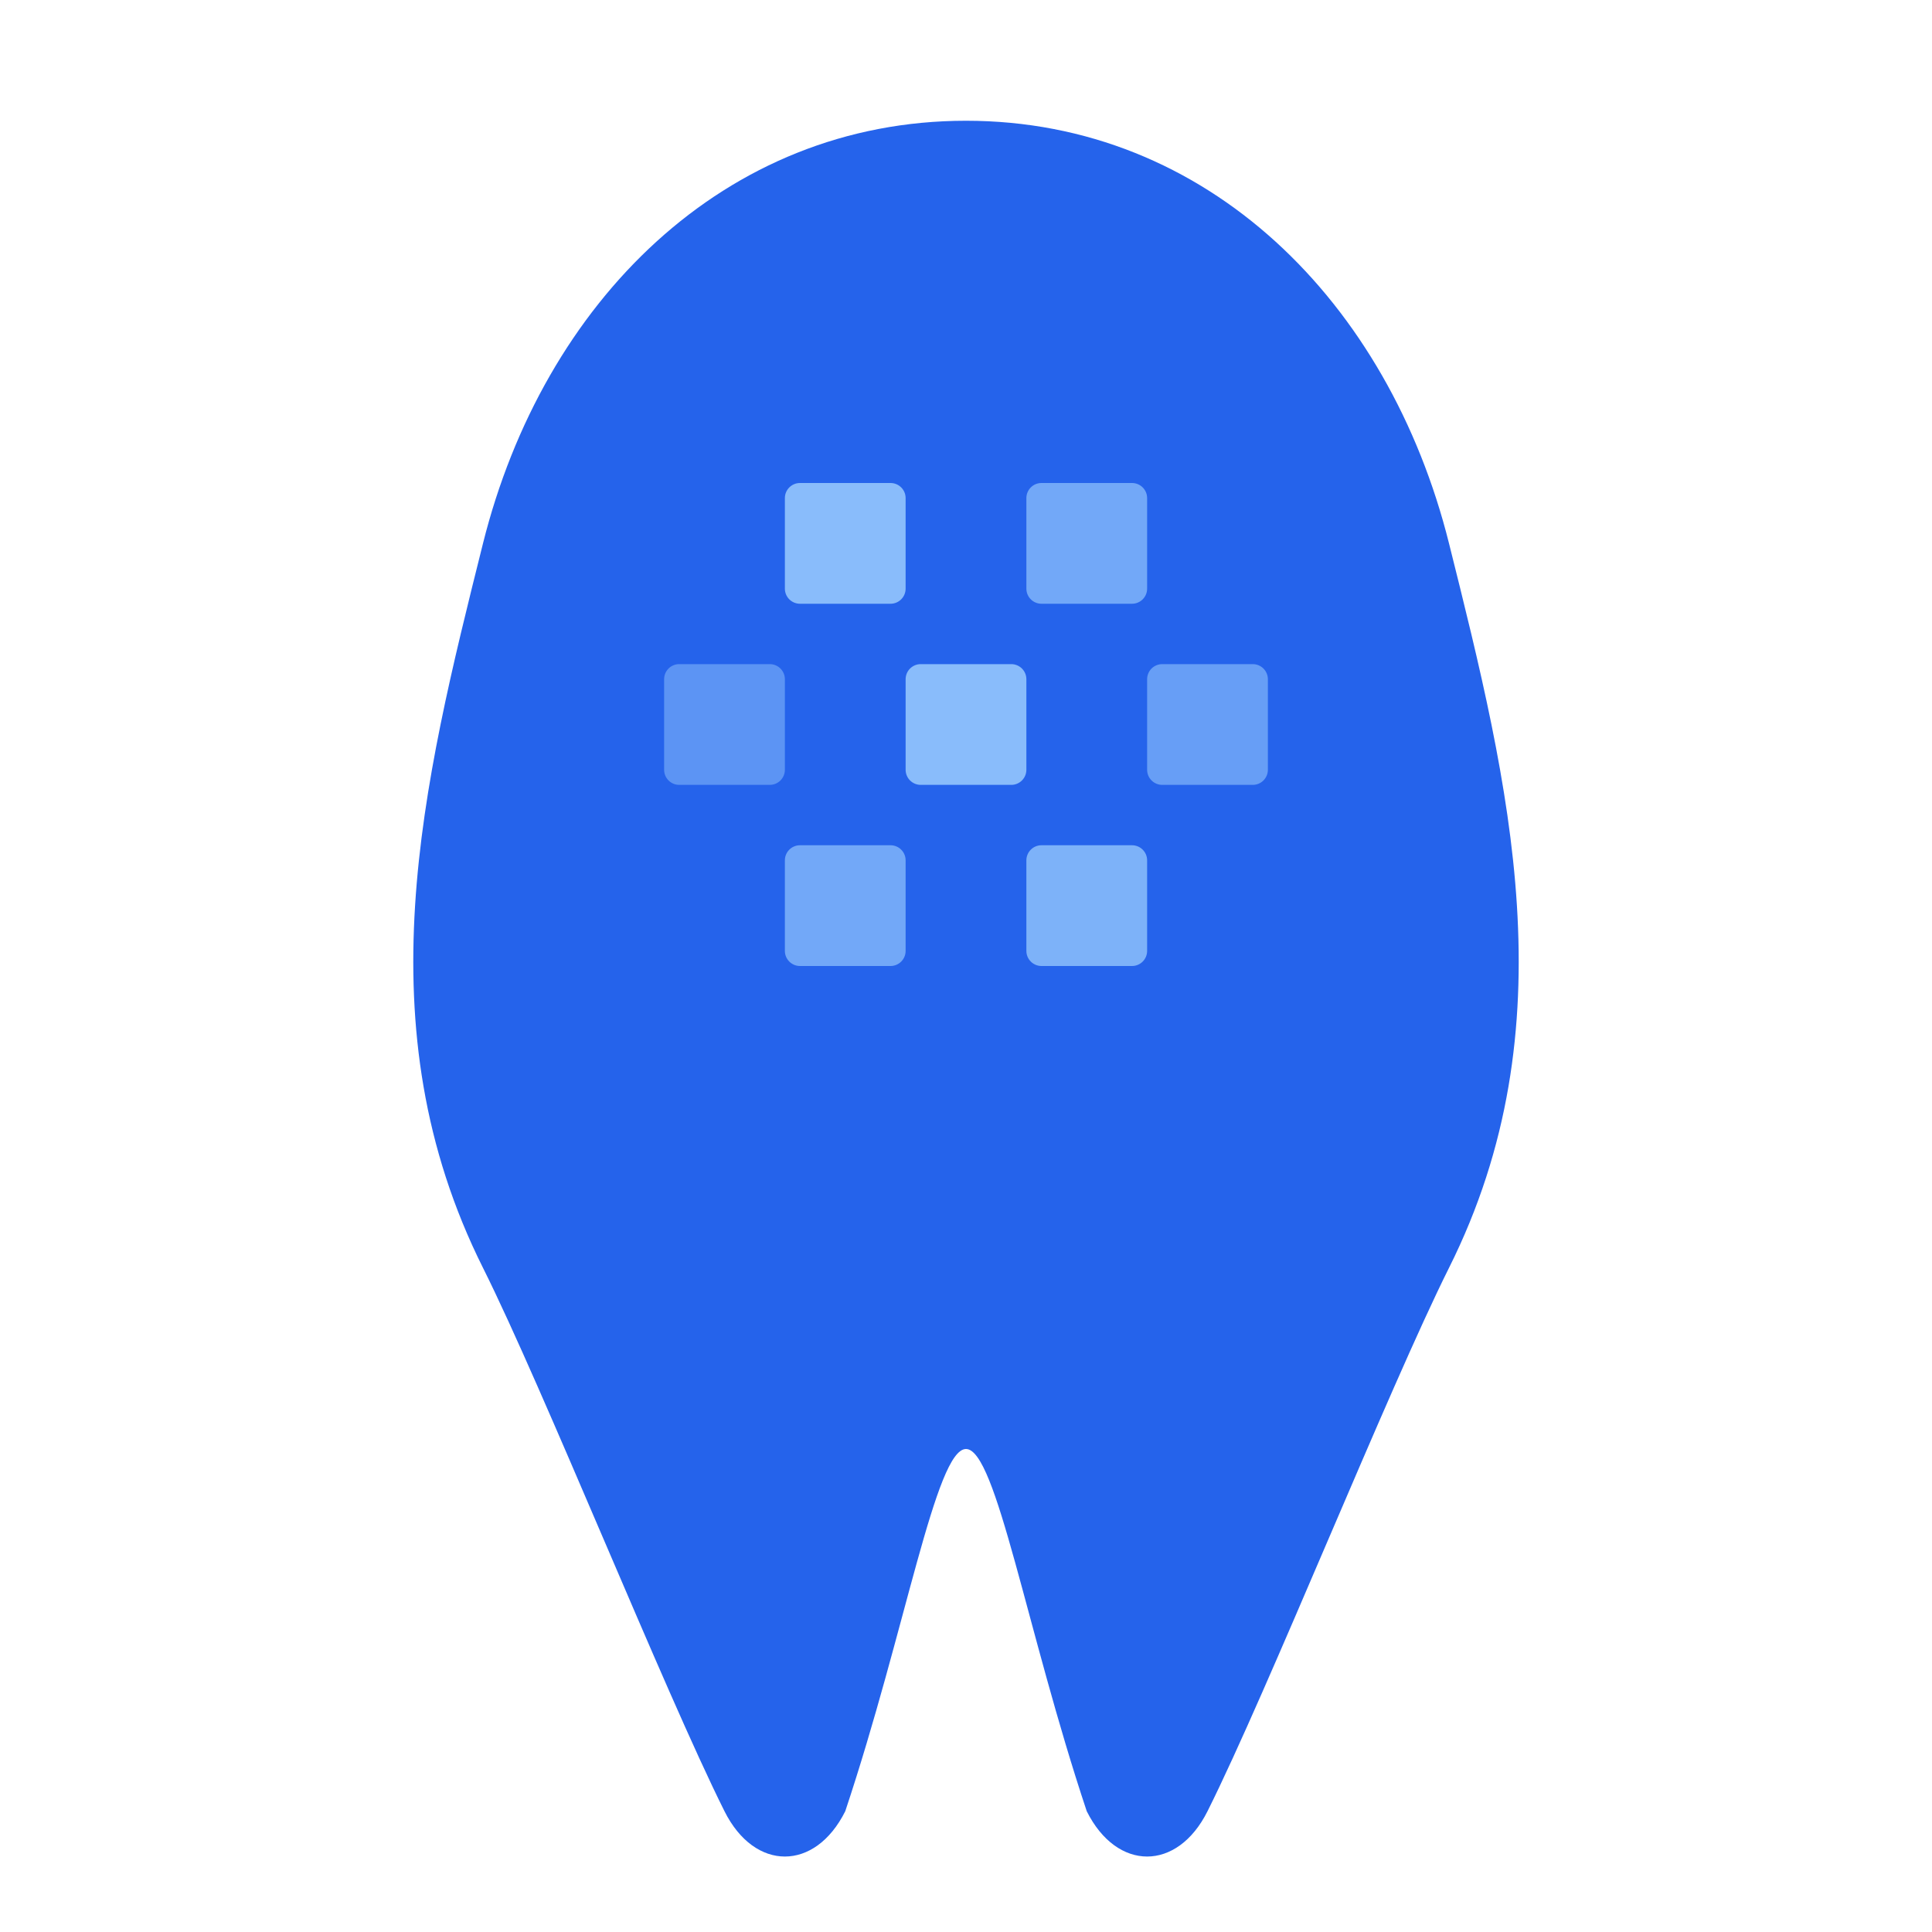
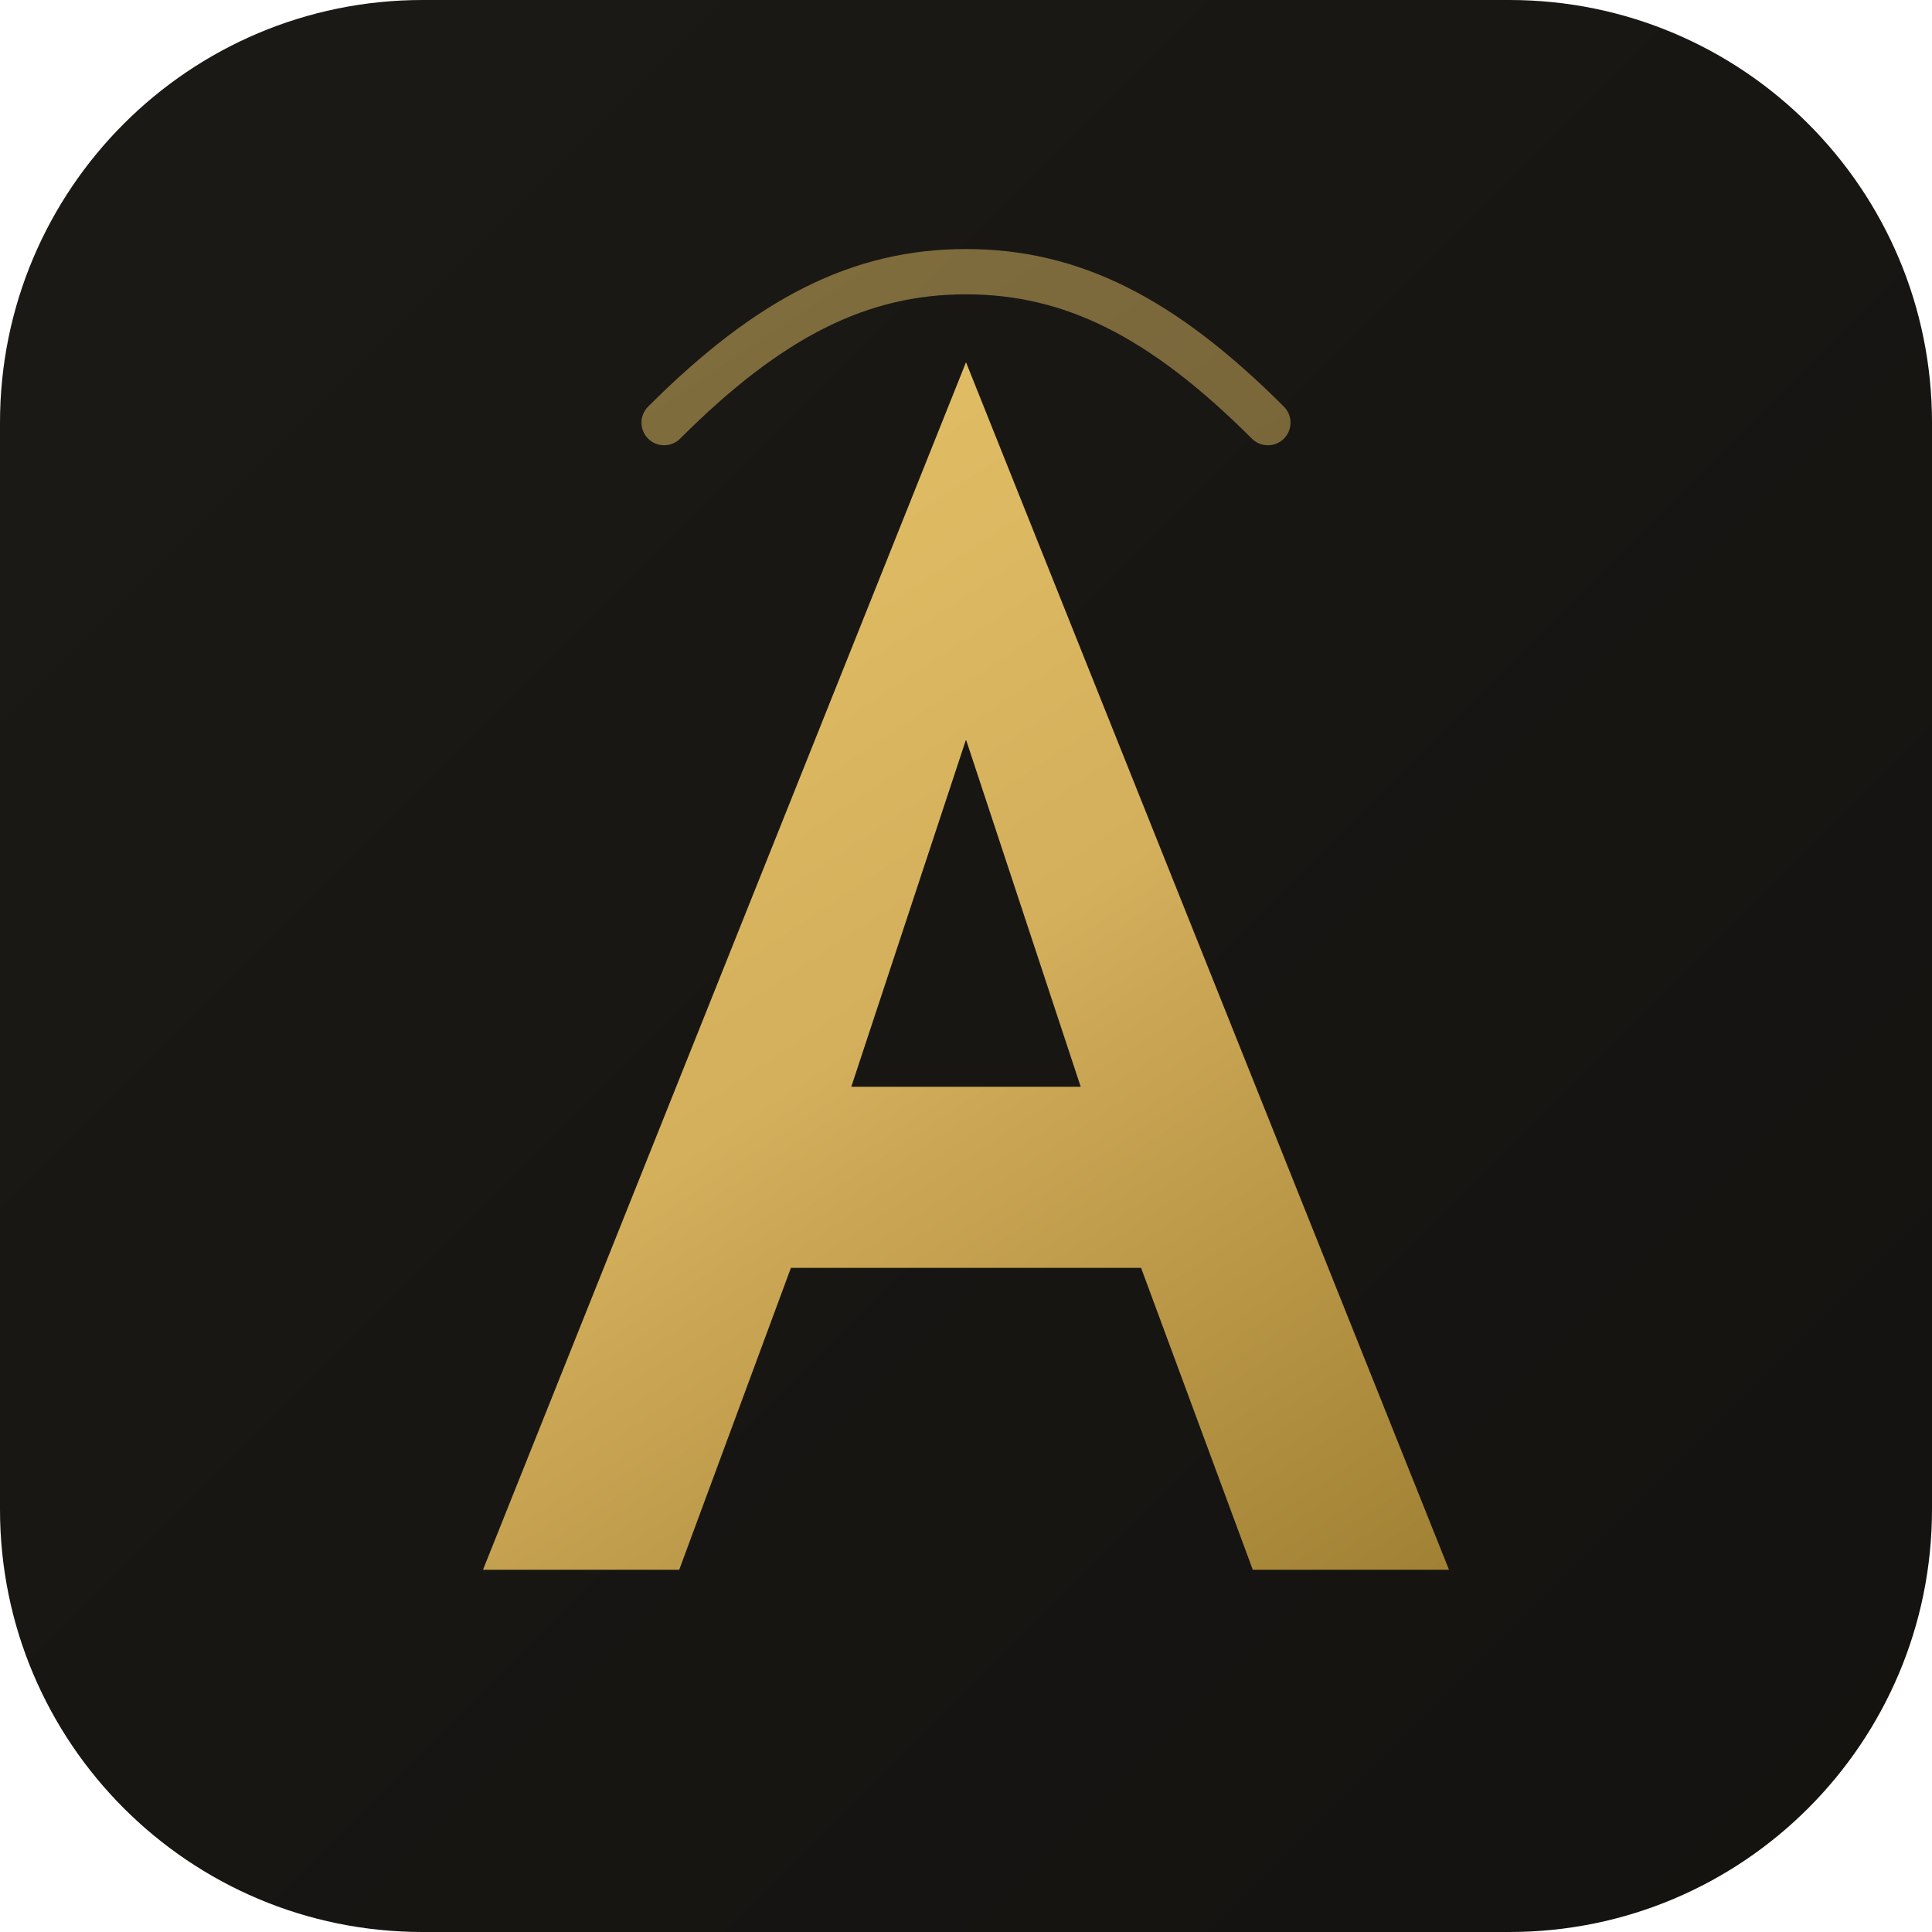
<svg xmlns="http://www.w3.org/2000/svg" viewBox="0 0 64 64" fill="none">
-   <path d="M32 4C24 4 18 10 16 18C14 26 12 34 16 42C18 46 22 56 24 60C25 62 27 62 28 60C30 54 31 48 32 48C33 48 34 54 36 60C37 62 39 62 40 60C42 56 46 46 48 42C52 34 50 26 48 18C46 10 40 4 32 4Z" fill="#2563eb" />
-   <rect x="26" y="16" width="4" height="4" rx="0.5" fill="#93c5fd" opacity="0.9" />
-   <rect x="34" y="16" width="4" height="4" rx="0.5" fill="#93c5fd" opacity="0.7" />
-   <rect x="22" y="22" width="4" height="4" rx="0.5" fill="#93c5fd" opacity="0.5" />
-   <rect x="30" y="22" width="4" height="4" rx="0.5" fill="#93c5fd" opacity="0.9" />
-   <rect x="38" y="22" width="4" height="4" rx="0.5" fill="#93c5fd" opacity="0.6" />
-   <rect x="26" y="28" width="4" height="4" rx="0.5" fill="#93c5fd" opacity="0.7" />
-   <rect x="34" y="28" width="4" height="4" rx="0.5" fill="#93c5fd" opacity="0.8" />
+   <defs>
+     <linearGradient id="gold" x1="16" y1="8" x2="48" y2="56" gradientUnits="userSpaceOnUse">
+       <stop offset="0%" stop-color="#E8C76A" />
+       <stop offset="50%" stop-color="#D4AF5C" />
+       <stop offset="100%" stop-color="#9A7B2E" />
+     </linearGradient>
+     <linearGradient id="bg" x1="0" y1="0" x2="64" y2="64" gradientUnits="userSpaceOnUse">
+       <stop offset="0%" stop-color="#1C1A16" />
+       <stop offset="100%" stop-color="#141210" />
+     </linearGradient>
+   </defs>
+   <rect width="64" height="64" rx="14" fill="url(#bg)" />
+   <path d="M32 12L16 52H22.5L26.2 42H37.8L41.5 52H48L32 12Z M28.2 36L32 24.5L35.8 36H28.2Z" fill="url(#gold)" />
+   <path d="M22 14C25.5 10.5 28.5 9 32 9C35.5 9 38.5 10.5 42 14" stroke="url(#gold)" stroke-width="1.5" stroke-linecap="round" fill="none" opacity="0.5" />
</svg>
